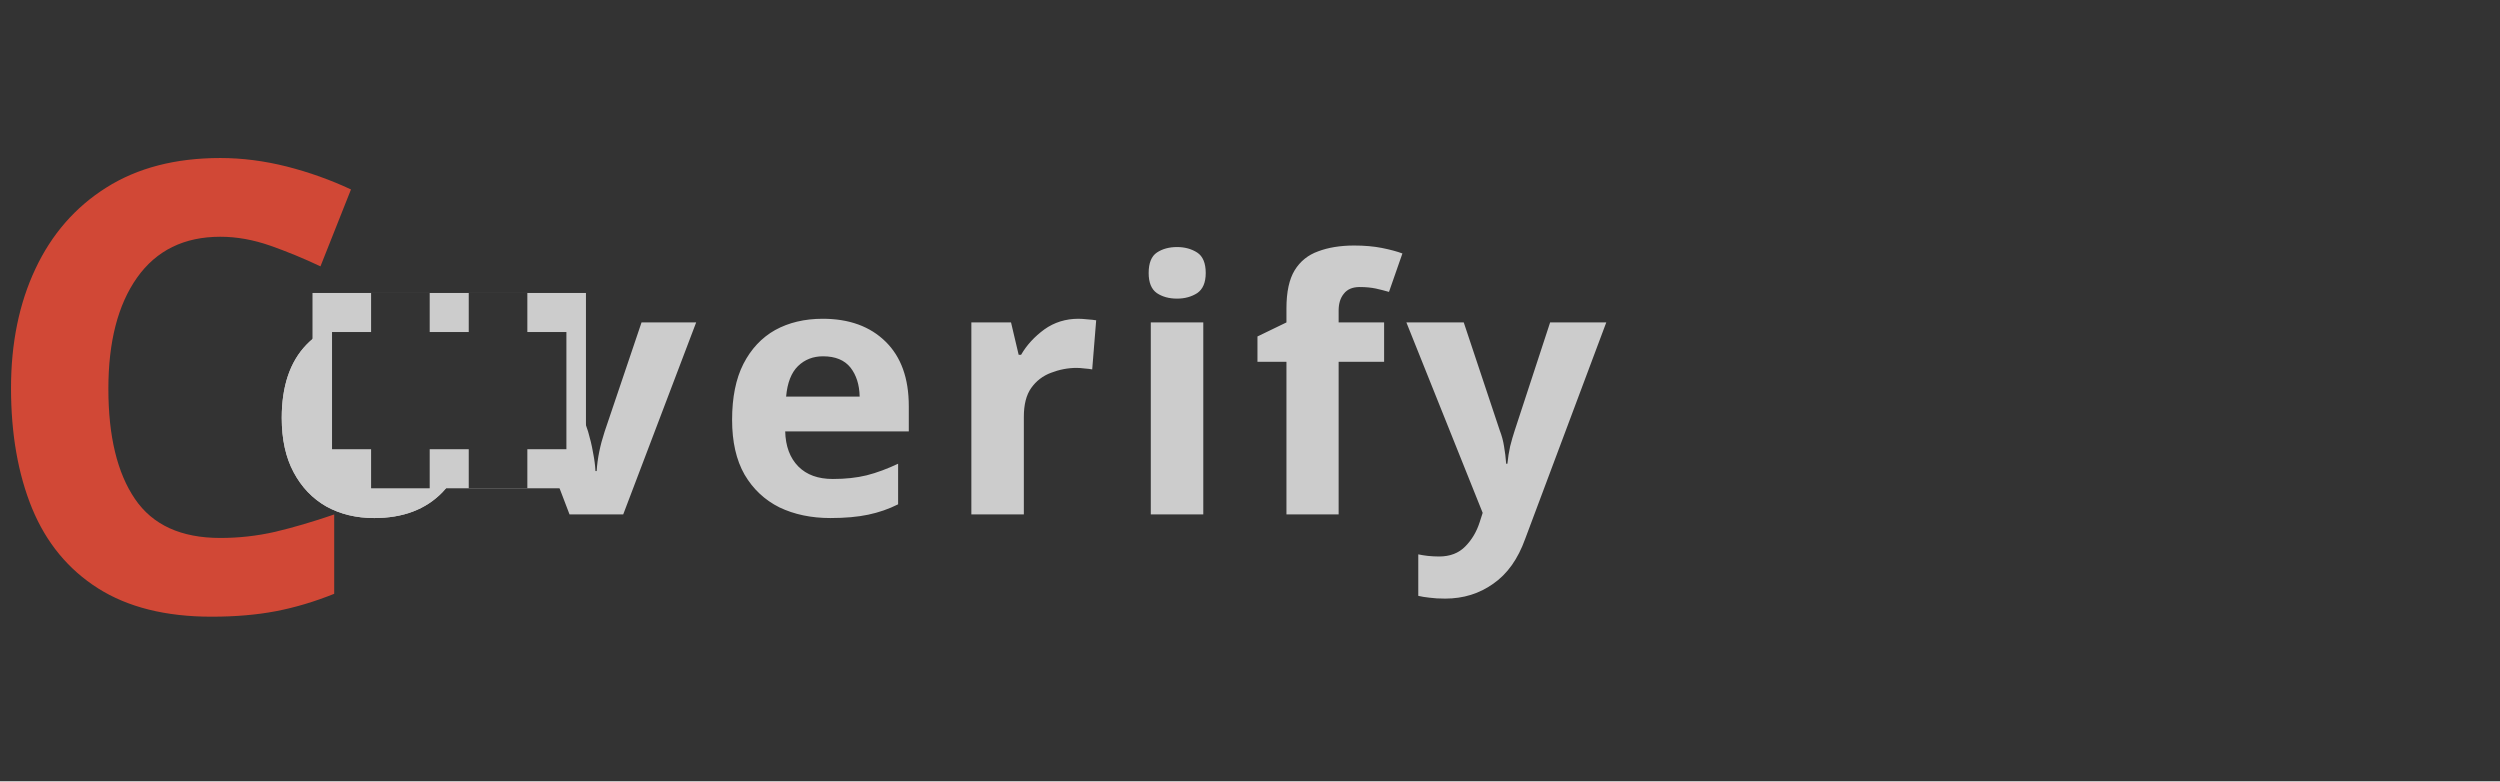
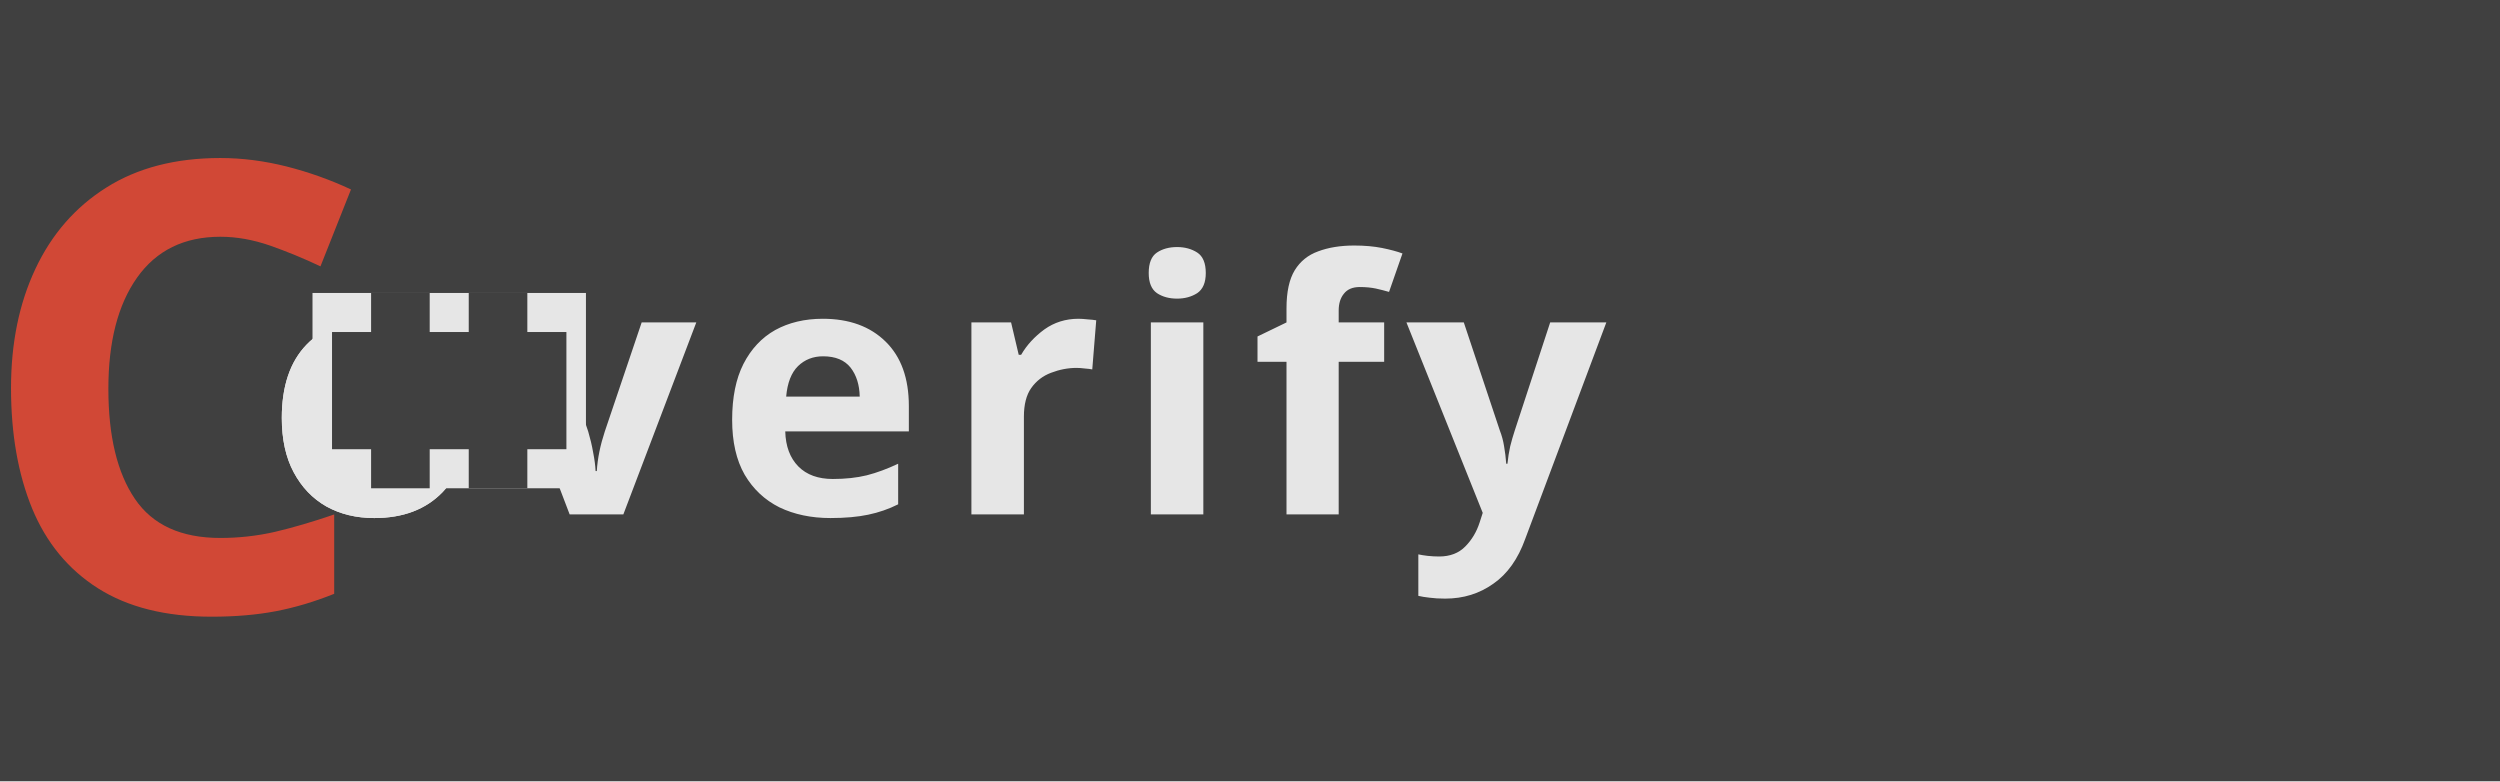
<svg xmlns="http://www.w3.org/2000/svg" width="128" height="40" id="svg2" version="1.1">
  <defs id="defs4" />
  <g id="layer1" transform="translate(214.2361,-993.5034)">
-     <rect style="fill:#333333;fill-opacity:1;fill-rule:evenodd;stroke:#333333;stroke-width:0;stroke-linecap:round;stroke-linejoin:miter;stroke-miterlimit:4;stroke-opacity:1;stroke-dasharray:none;stroke-dashoffset:0" id="rect3055" width="128" height="40" x="-214.236" y="993.503" />
+     <rect style="fill:#404040;fill-opacity:1;fill-rule:evenodd;stroke:#333333;stroke-width:0;stroke-linecap:round;stroke-linejoin:miter;stroke-miterlimit:4;stroke-opacity:1;stroke-dasharray:none;stroke-dashoffset:0" id="rect3055" width="128" height="40" x="-214.236" y="993.503" />
    <text id="text36" x="-168.215" y="1023.073" style="font-size:30px">
      <tspan id="tspan38" y="1023.073" x="-168.215" style="font-size:28px;font-variant:normal;font-weight:bold;writing-mode:lr-tb;fill:#ffffff;fill-opacity:1;fill-rule:nonzero;stroke:none;font-family:Pirulen Rg;-inkscape-font-specification:PirulenRg-Bold" />
    </text>
    <text id="text36-7" x="-189.024" y="1022.225" style="font-size:30px">
      <tspan id="tspan38-6" y="1022.225" x="-189.024" style="font-size:28px;font-variant:normal;font-weight:bold;writing-mode:lr-tb;fill:#ffffff;fill-opacity:1;fill-rule:nonzero;stroke:none;font-family:Pirulen Rg;-inkscape-font-specification:PirulenRg-Bold" />
    </text>
    <text style="font-size:28px;font-family:Pirulen;-inkscape-font-specification:Pirulen" id="text32" x="-215.532" y="1024.767">
      <tspan id="tspan34" y="1024.767" x="-215.532" style="font-size:32px;font-variant:normal;font-weight:bold;writing-mode:lr-tb;fill:#d14836;fill-opacity:1;fill-rule:nonzero;stroke:none;font-family:Pirulen;-inkscape-font-specification:Pirulen Bold">C</tspan>
    </text>
-     <g id="g3055" transform="translate(-4.72542,-5.957e-5)">
-       <text id="text3308" y="1019.84" x="-195.898" style="font-size:18px;font-style:normal;font-variant:normal;font-weight:normal;font-stretch:normal;text-align:start;line-height:64%;letter-spacing:0px;word-spacing:0px;text-anchor:start;fill:#cccccc;fill-opacity:1;stroke:none;font-family:Pirulen;-inkscape-font-specification:Pirulen" xml:space="preserve">
-         <tspan style="font-weight:bold;letter-spacing:1.018;fill:#cccccc;-inkscape-font-specification:Pirulen Bold" y="1019.84" x="-195.898" id="tspan3310">overify</tspan>
-       </text>
-       <g id="g3044">
-         <text xml:space="preserve" style="font-size:18px;font-style:normal;font-variant:normal;font-weight:bold;font-stretch:normal;text-align:start;line-height:64%;letter-spacing:0px;word-spacing:0px;text-anchor:start;fill:#cccccc;fill-opacity:1;stroke:none;font-family:Pirulen;-inkscape-font-specification:Pirulen Bold" x="-195.898" y="1019.84" id="text4094">
-           <tspan id="tspan4096" x="-195.898" y="1019.84">o</tspan>
-         </text>
-         <g id="g3036" transform="translate(-0.2745842,7.9460487e-5)">
-           <g transform="matrix(0.75,0,0,0.75,-56.22061,253.7119)" id="g3944">
-             <rect style="fill:#cccccc;fill-opacity:1;fill-rule:evenodd;stroke:#ffffff;stroke-width:0;stroke-linecap:round;stroke-linejoin:miter;stroke-miterlimit:4;stroke-opacity:1;stroke-dasharray:none;stroke-dashoffset:0" id="rect4098" width="18.667" height="13.333" x="-182.687" y="1006.389" />
-             <g id="g3939">
-               <rect y="1009.055" x="-181.354" height="8" width="16" id="rect4105" style="fill:#333333;fill-opacity:1;fill-rule:evenodd;stroke:#ffffff;stroke-width:0;stroke-linecap:round;stroke-linejoin:miter;stroke-miterlimit:4;stroke-opacity:1;stroke-dasharray:none;stroke-dashoffset:0" />
-               <rect y="1006.389" x="-178.687" height="13.333" width="4" id="rect4107" style="fill:#333333;fill-opacity:1;fill-rule:evenodd;stroke:#ffffff;stroke-width:0;stroke-linecap:round;stroke-linejoin:miter;stroke-miterlimit:4;stroke-opacity:1;stroke-dasharray:none;stroke-dashoffset:0" />
-               <rect y="1006.389" x="-172.021" height="13.333" width="4" id="rect4109" style="fill:#333333;fill-opacity:1;fill-rule:evenodd;stroke:#ffffff;stroke-width:0;stroke-linecap:round;stroke-linejoin:miter;stroke-miterlimit:4;stroke-opacity:1;stroke-dasharray:none;stroke-dashoffset:0" />
-             </g>
-           </g>
-         </g>
-       </g>
+     <text xml:space="preserve" style="font-size:18px;font-style:normal;font-variant:normal;font-weight:normal;font-stretch:normal;text-align:start;line-height:64%;letter-spacing:0px;word-spacing:0px;text-anchor:start;fill:#cccccc;fill-opacity:1;stroke:none;font-family:Pirulen;-inkscape-font-specification:Pirulen" x="-200.623" y="1019.839" id="text3308">
+       <tspan id="tspan3310" x="-200.623" y="1019.839" style="font-weight:bold;letter-spacing:1.018;fill:#e6e6e6;-inkscape-font-specification:Pirulen Bold">overify</tspan>
+     </text>
+     <text xml:space="preserve" style="font-size:18px;font-style:normal;font-variant:normal;font-weight:bold;font-stretch:normal;text-align:start;line-height:64%;letter-spacing:0px;word-spacing:0px;text-anchor:start;fill:#e6e6e6;fill-opacity:1;stroke:none;font-family:Pirulen;-inkscape-font-specification:Pirulen Bold" x="-200.623" y="1019.839" id="text4094">
+       <tspan id="tspan4096" x="-200.623" y="1019.839">o</tspan>
+     </text>
+     <rect style="fill:#e6e6e6;fill-opacity:1;fill-rule:evenodd;stroke:#ffffff;stroke-width:0;stroke-linecap:round;stroke-linejoin:miter;stroke-miterlimit:4;stroke-opacity:1;stroke-dasharray:none;stroke-dashoffset:0" id="rect4098" width="14" height="10" x="-198.236" y="1008.503" />
+     <g id="g3939" transform="matrix(0.75,0,0,0.75,-61.22061,253.7119)" style="fill:#404040;fill-opacity:1">
+       <rect y="1009.055" x="-181.354" height="8" width="16" id="rect4105" style="fill:#404040;fill-opacity:1;fill-rule:evenodd;stroke:#ffffff;stroke-width:0;stroke-linecap:round;stroke-linejoin:miter;stroke-miterlimit:4;stroke-opacity:1;stroke-dasharray:none;stroke-dashoffset:0" />
+       <rect y="1006.389" x="-178.687" height="13.333" width="4" id="rect4107" style="fill:#404040;fill-opacity:1;fill-rule:evenodd;stroke:#ffffff;stroke-width:0;stroke-linecap:round;stroke-linejoin:miter;stroke-miterlimit:4;stroke-opacity:1;stroke-dasharray:none;stroke-dashoffset:0" />
+       <rect y="1006.389" x="-172.021" height="13.333" width="4" id="rect4109" style="fill:#404040;fill-opacity:1;fill-rule:evenodd;stroke:#ffffff;stroke-width:0;stroke-linecap:round;stroke-linejoin:miter;stroke-miterlimit:4;stroke-opacity:1;stroke-dasharray:none;stroke-dashoffset:0" />
    </g>
  </g>
</svg>
